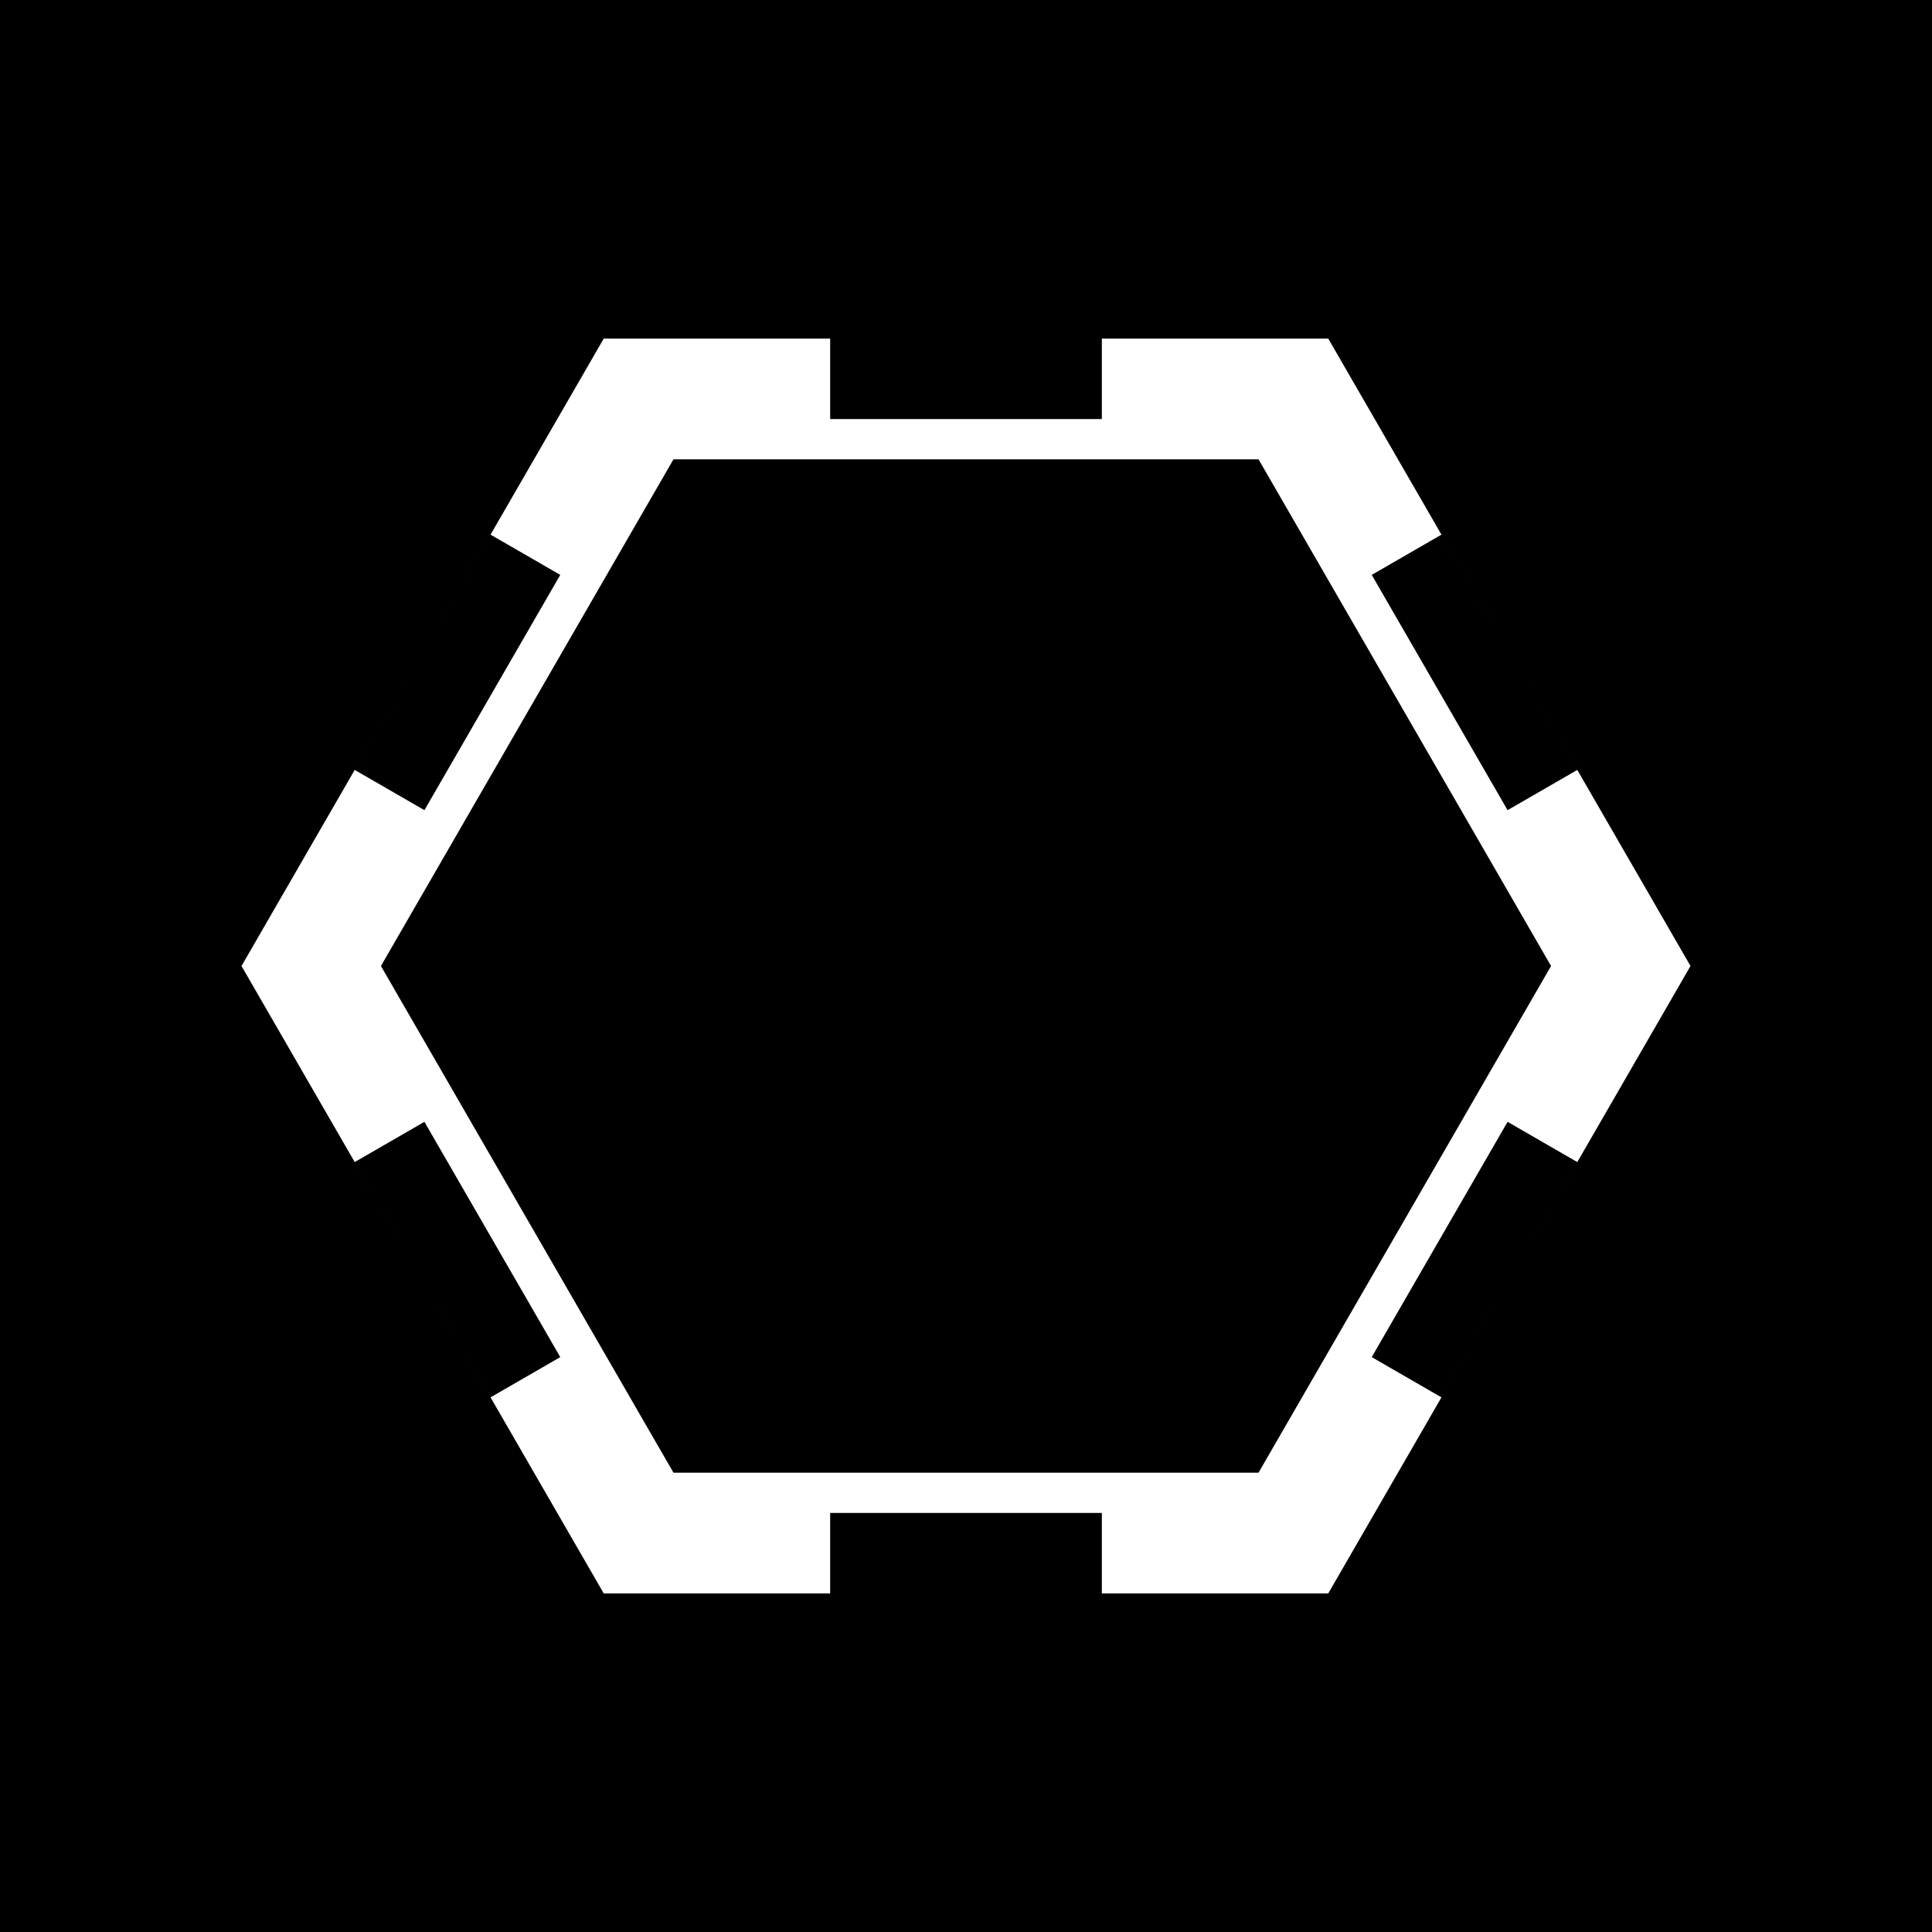
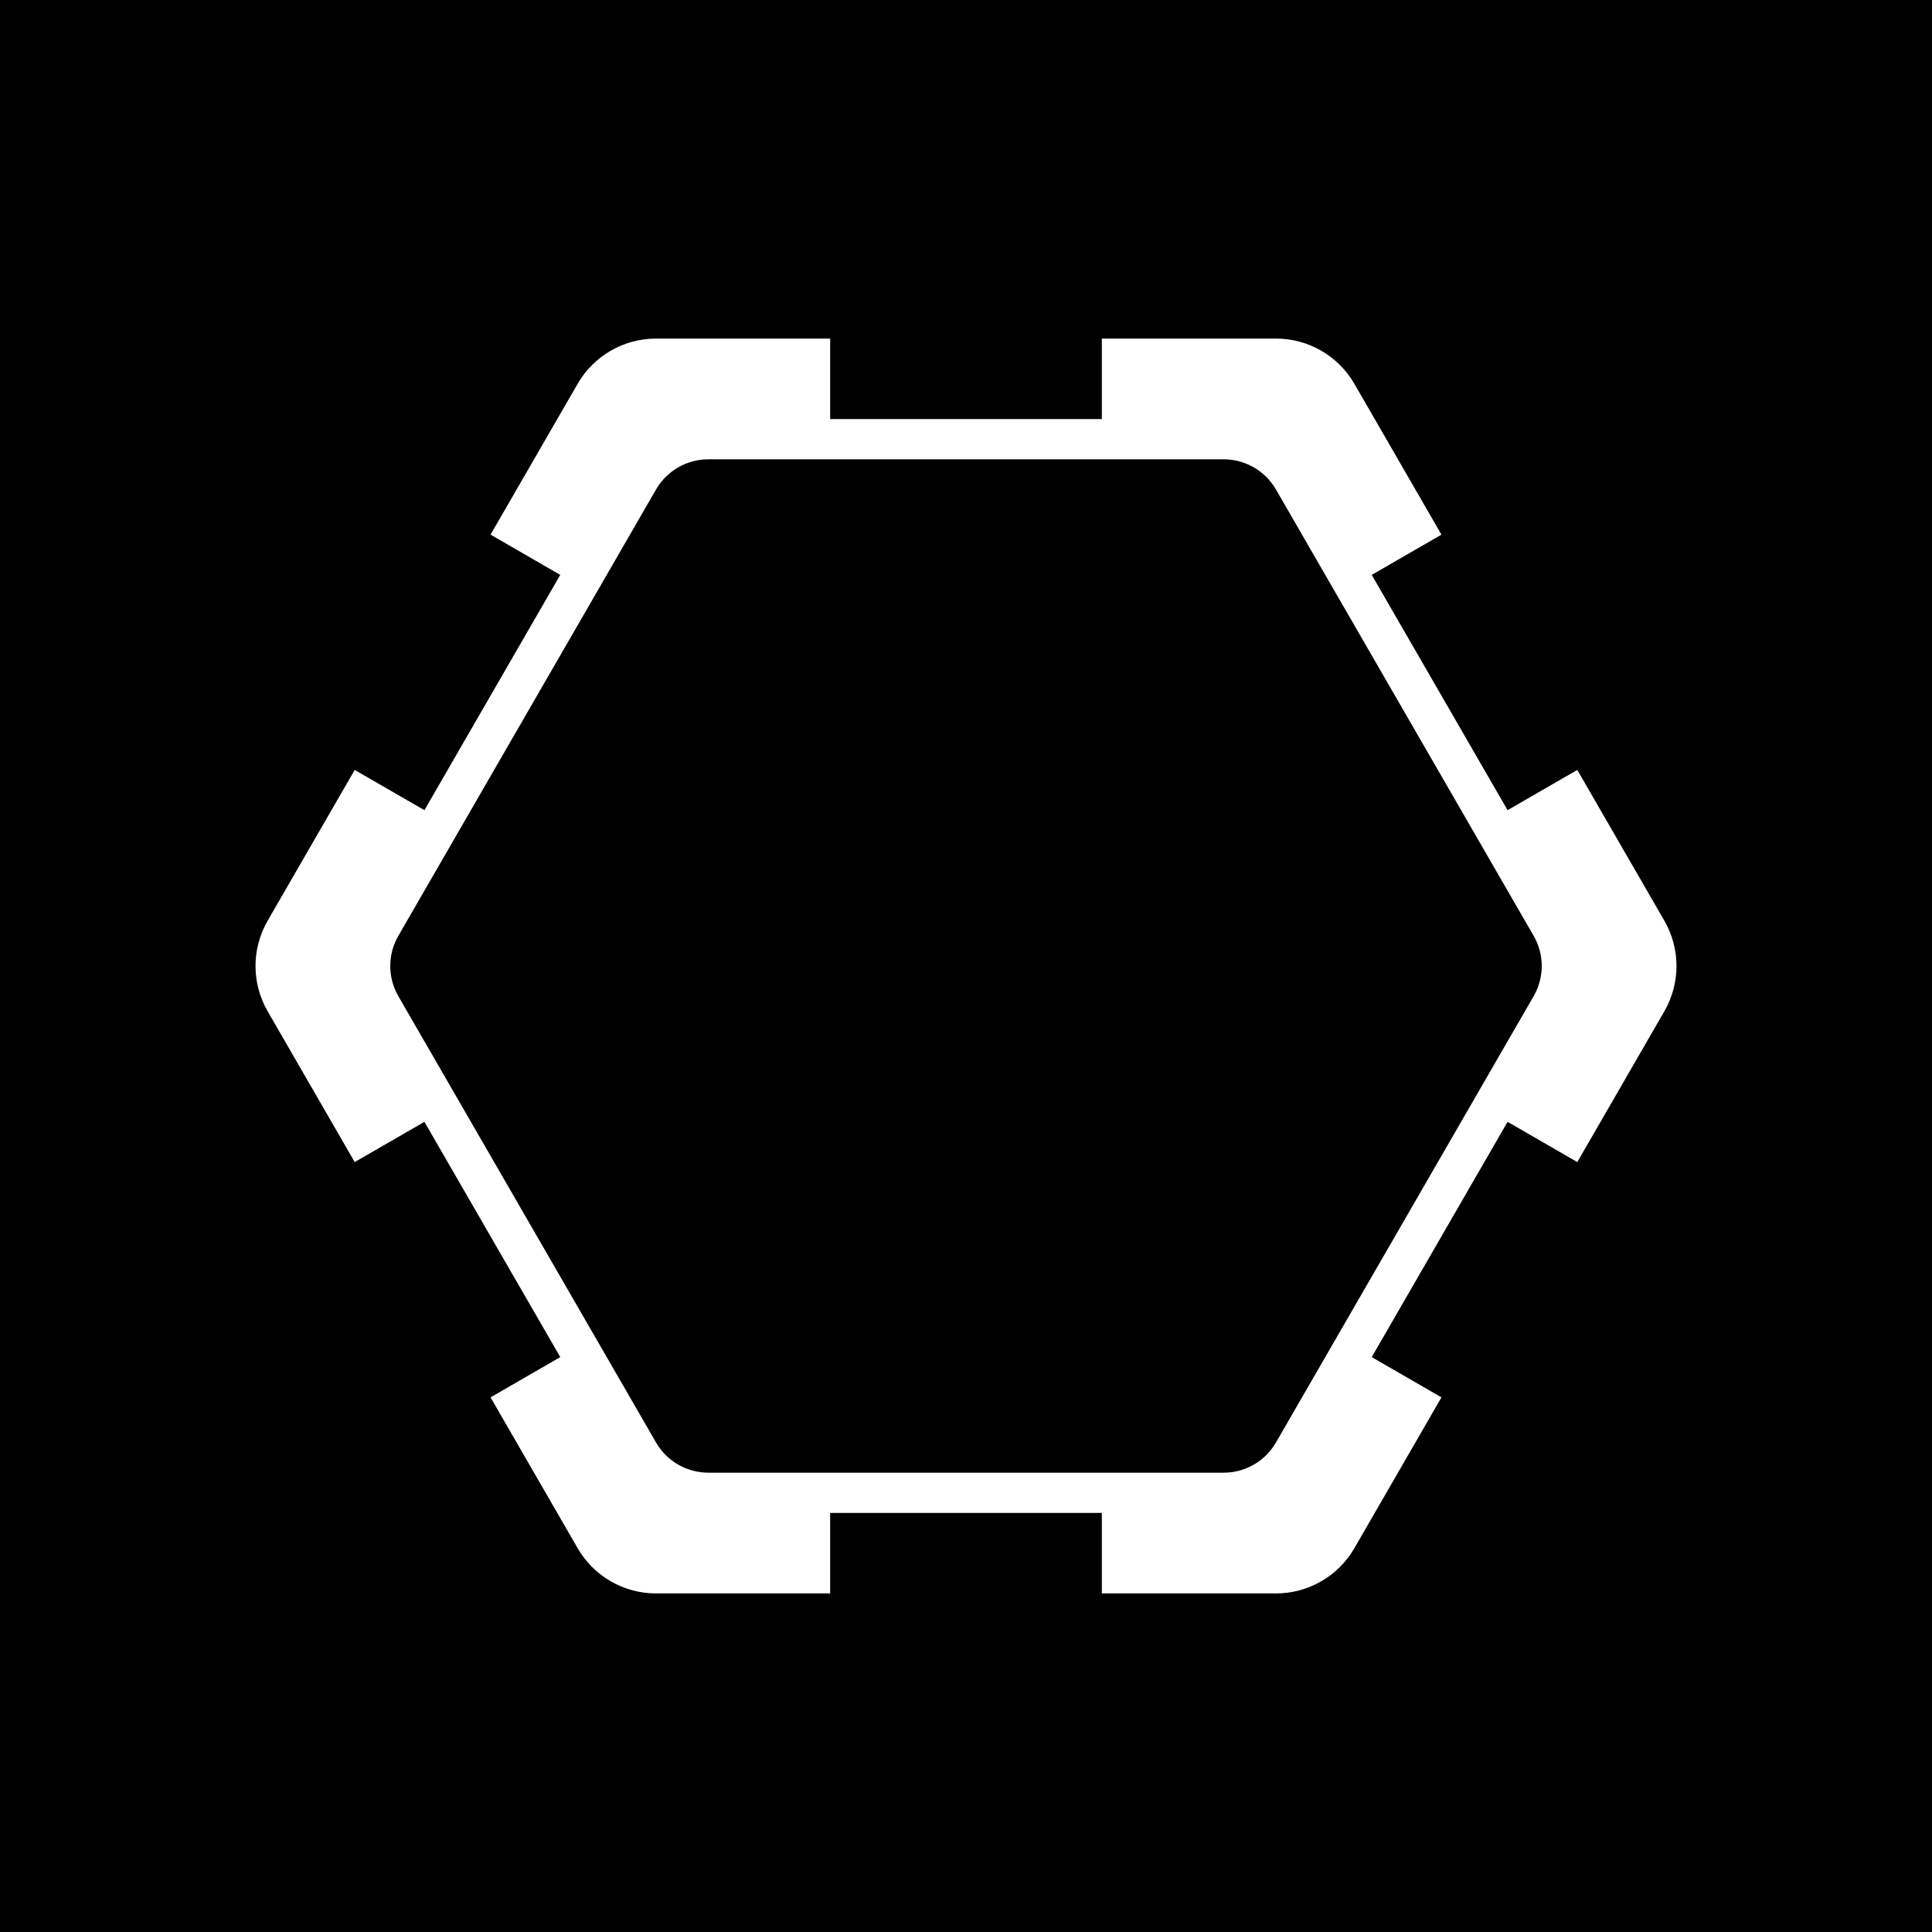
<svg xmlns="http://www.w3.org/2000/svg" width="128" height="128" viewBox="0 0 128 128" role="img" aria-label="Hex headquarters border icon">
  <rect width="128" height="128" fill="#000" />
-   <path fill="#fff" fill-rule="evenodd" d="M 16 64 L 40 22.431 L 88 22.431 L 112 64 L 88 105.569 L 40 105.569 Z        M 25.238 64 L 44.619 30.431 L 83.381 30.431 L 102.762 64 L 83.381 97.569 L 44.619 97.569 Z        M 23.5 51.01 L 32.5 35.421 L 37.119 38.088 L 28.119 53.676 Z        M 55 22.431 L 73 22.431 L 73 27.764 L 55 27.764 Z        M 95.5 35.421 L 104.5 51.01 L 99.881 53.676 L 90.881 38.088 Z        M 104.5 76.99 L 95.5 92.579 L 90.881 89.912 L 99.881 74.324 Z        M 73 105.569 L 55 105.569 L 55 100.236 L 73 100.236 Z        M 32.5 92.579 L 23.5 76.99 L 28.119 74.324 L 37.119 89.912 Z" />
+   <path fill="#fff" fill-rule="evenodd" d="M 38.268 102.569 L 17.732 67 A 6 6 0 0 1 17.732 61 L 38.268 25.431 A 6 6 0 0 1 43.464 22.431 L 84.536 22.431 A 6 6 0 0 1 89.732 25.431 L 110.268 61 A 6 6 0 0 1 110.268 67 L 89.732 102.569 A 6 6 0 0 1 84.536 105.569 L 43.464 105.569 A 6 6 0 0 1 38.268 102.569 Z        M 43.464 95.569 L 26.392 66 A 4 4 0 0 1 26.392 62 L 43.464 32.431 A 4 4 0 0 1 46.928 30.431 L 81.072 30.431 A 4 4 0 0 1 84.536 32.431 L 101.608 62 A 4 4 0 0 1 101.608 66 L 84.536 95.569 A 4 4 0 0 1 81.072 97.569 L 46.928 97.569 A 4 4 0 0 1 43.464 95.569 Z        M 23.5 51.01 L 32.5 35.421 L 37.119 38.088 L 28.119 53.676 Z        M 55 22.431 L 73 22.431 L 73 27.764 L 55 27.764 Z        M 95.5 35.421 L 104.5 51.01 L 99.881 53.676 L 90.881 38.088 Z        M 104.5 76.99 L 95.5 92.579 L 90.881 89.912 L 99.881 74.324 Z        M 73 105.569 L 55 105.569 L 55 100.236 L 73 100.236 Z        M 32.5 92.579 L 23.5 76.99 L 28.119 74.324 L 37.119 89.912 Z" />
</svg>
